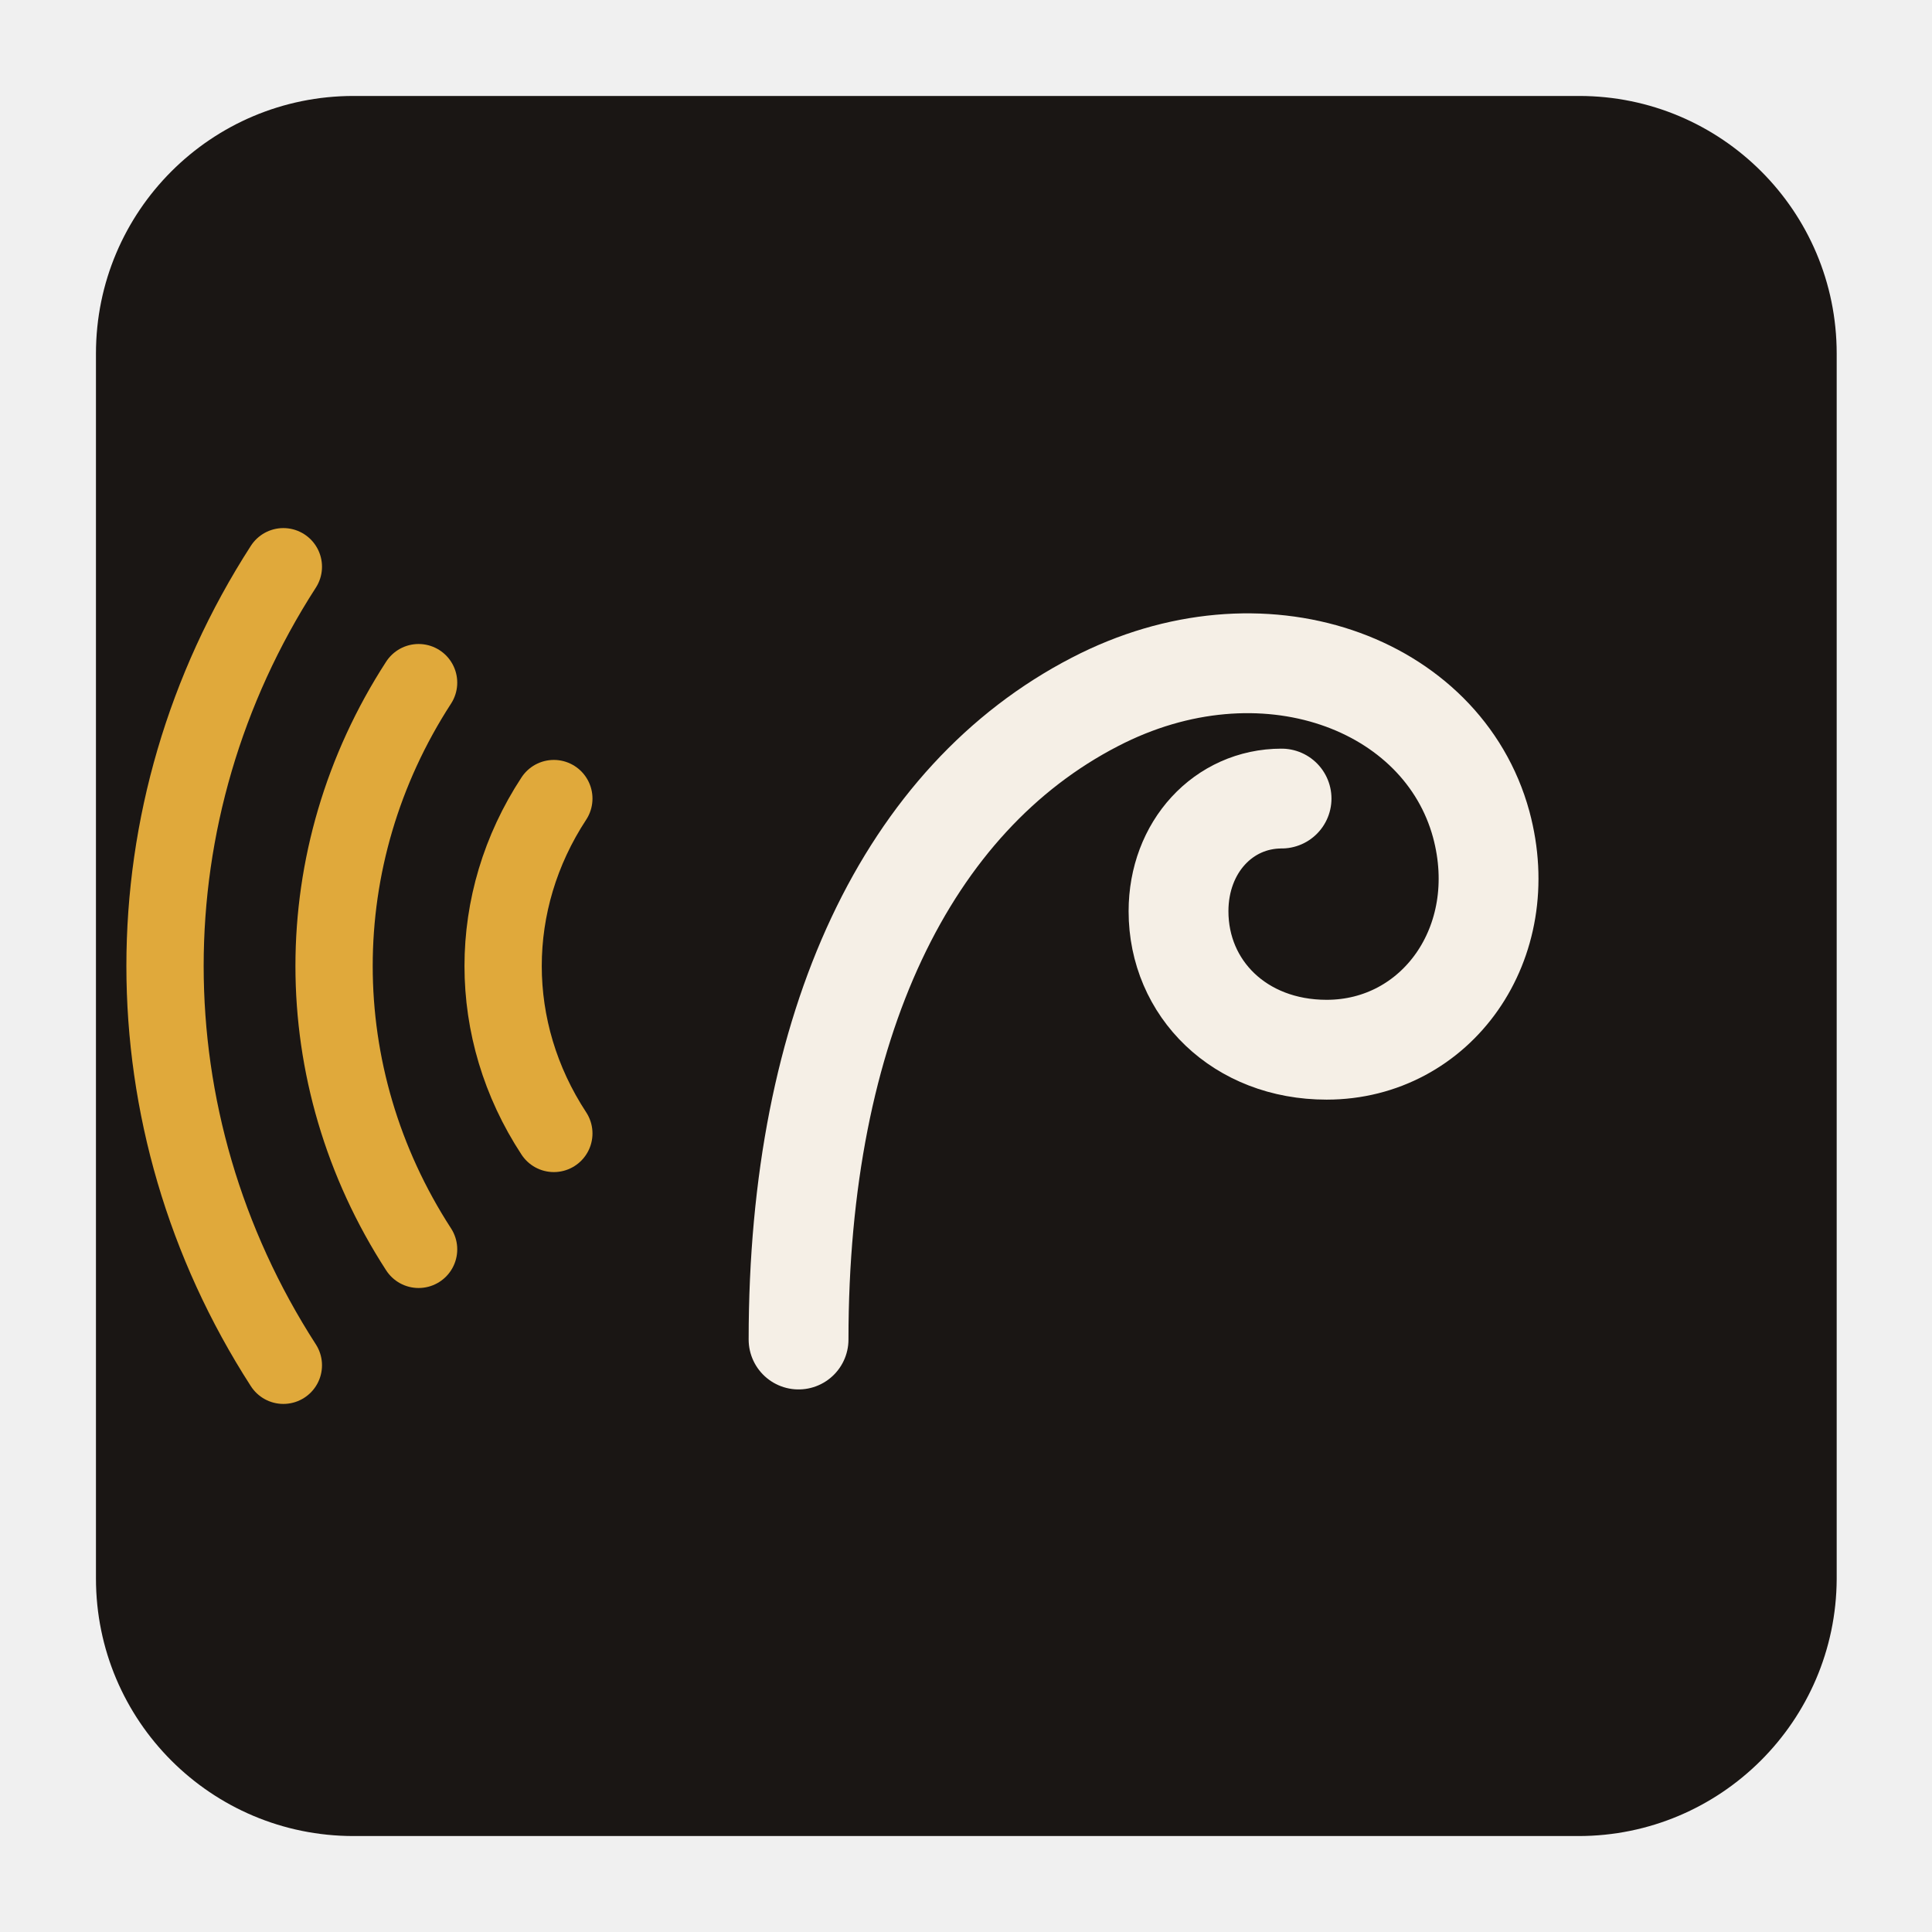
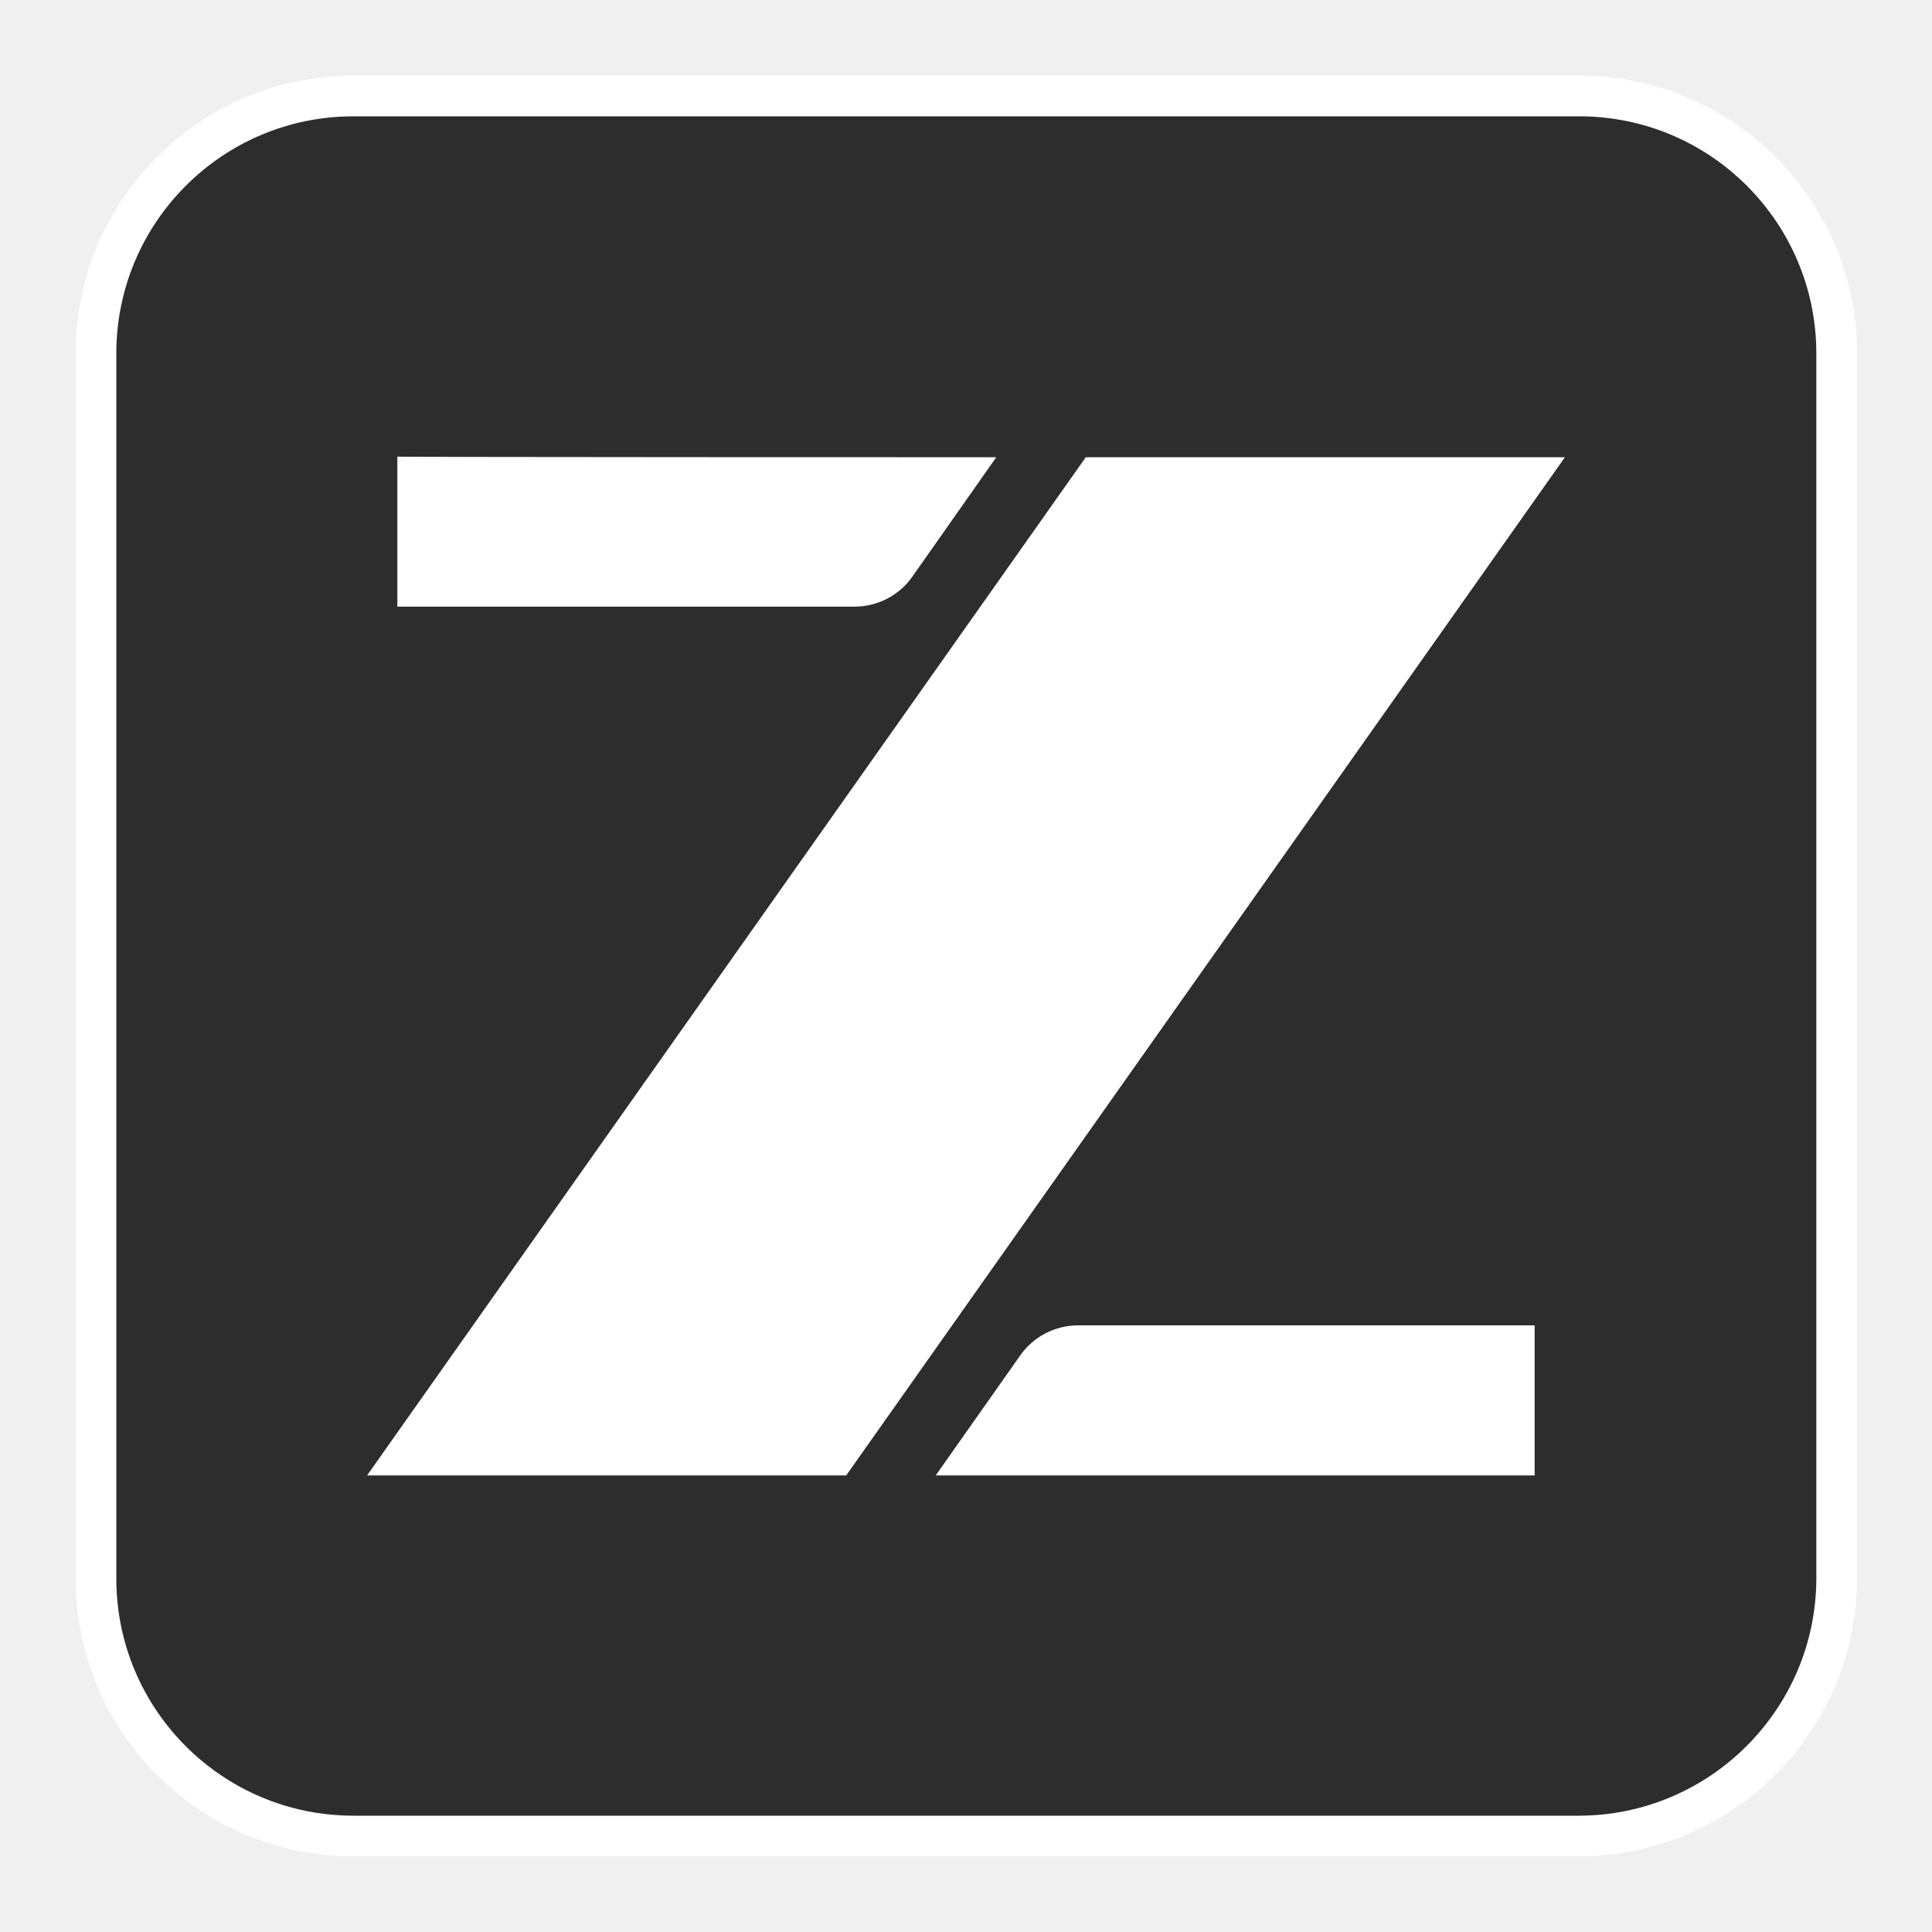
- <svg xmlns="http://www.w3.org/2000/svg" version="1.1" x="0px" y="0px" viewBox="0 0 30 30" style="enable-background:new 0 0 30 30;" xml:space="preserve" role="img" aria-label="Axiom">
+ <svg xmlns="http://www.w3.org/2000/svg" version="1.1" x="0px" y="0px" viewBox="0 0 30 30" style="enable-background:new 0 0 30 30;" xml:space="preserve">
  <defs>
    <style type="text/css">
-       .ax-ground { fill: #1A1614; }
-       .ax-mark   { fill: none; stroke: #F5EFE6; stroke-width: 1.55;
-                    stroke-linecap: round; stroke-linejoin: round; }
-       .ax-wave   { fill: none; stroke: #E0A93B; stroke-width: 1.2; stroke-linecap: round; }
+     .st194{fill:#2D2D2D;stroke:#FFFFFF;stroke-width:0.632;stroke-miterlimit:10;}
+     .st23{fill:#FFFFFF;}

-       .ax-wave-1 { animation: ax-listen 2.8s ease-in-out infinite; }
-       .ax-wave-2 { animation: ax-listen 2.8s ease-in-out 0.22s infinite; }
-       .ax-wave-3 { animation: ax-listen 2.8s ease-in-out 0.44s infinite; }
+     .z-breathe {
+       animation: breathe 2.5s ease-in-out infinite;
+     }

-       @keyframes ax-listen {
-         0%, 100% { opacity: 0.25; }
-         45%      { opacity: 1; }
-       }
- 
-       @media (prefers-reduced-motion: reduce) {
-         .ax-wave-1, .ax-wave-2, .ax-wave-3 { animation: none; opacity: 0.75; }
-       }
-     </style>
+     @keyframes breathe {
+       0%, 100% { opacity: 0.7; }
+       50% { opacity: 1; }
+     }
+   </style>
  </defs>
-   <path class="ax-ground" d="M24.51,28.51H5.49c-2.21,0-4-1.79-4-4V5.49c0-2.21,1.79-4,4-4h19.03c2.21,0,4,1.79,4,4v19.03     C28.51,26.72,26.72,28.51,24.51,28.51z" />
  <g>
-     <path class="ax-wave ax-wave-1" d="M8.6,12.4c-1.05,1.6-1.05,3.6,0,5.2" />
-     <path class="ax-wave ax-wave-2" d="M6.5,10.6c-1.75,2.7-1.75,6.1,0,8.8" />
-     <path class="ax-wave ax-wave-3" d="M4.4,8.8c-2.45,3.8-2.45,8.6,0,12.4" />
+     <path class="st194" d="M24.51,28.51H5.49c-2.21,0-4-1.79-4-4V5.49c0-2.21,1.79-4,4-4h19.03c2.21,0,4,1.79,4,4v19.03     C28.51,26.72,26.72,28.51,24.51,28.51z" />
+     <g class="z-breathe">
+       <path class="st23" d="M15.47,7.1l-1.3,1.85c-0.2,0.29-0.54,0.47-0.9,0.47h-7.1V7.09C6.16,7.1,15.47,7.1,15.47,7.1z" />
+       <polygon class="st23" points="24.3,7.1 13.14,22.91 5.7,22.91 16.86,7.1" />
+       <path class="st23" d="M14.53,22.91l1.31-1.86c0.2-0.29,0.54-0.47,0.9-0.47h7.09v2.33H14.53z" />
+     </g>
  </g>
-   <path class="ax-mark" d="M12.4,20.8c0-4.9,1.7-8.4,4.6-9.9c2.6-1.35,5.4-0.3,6,1.9c0.5,1.85-0.7,3.5-2.4,3.5     c-1.35,0-2.3-0.95-2.3-2.15c0-1,0.7-1.75,1.6-1.75" />
</svg>
